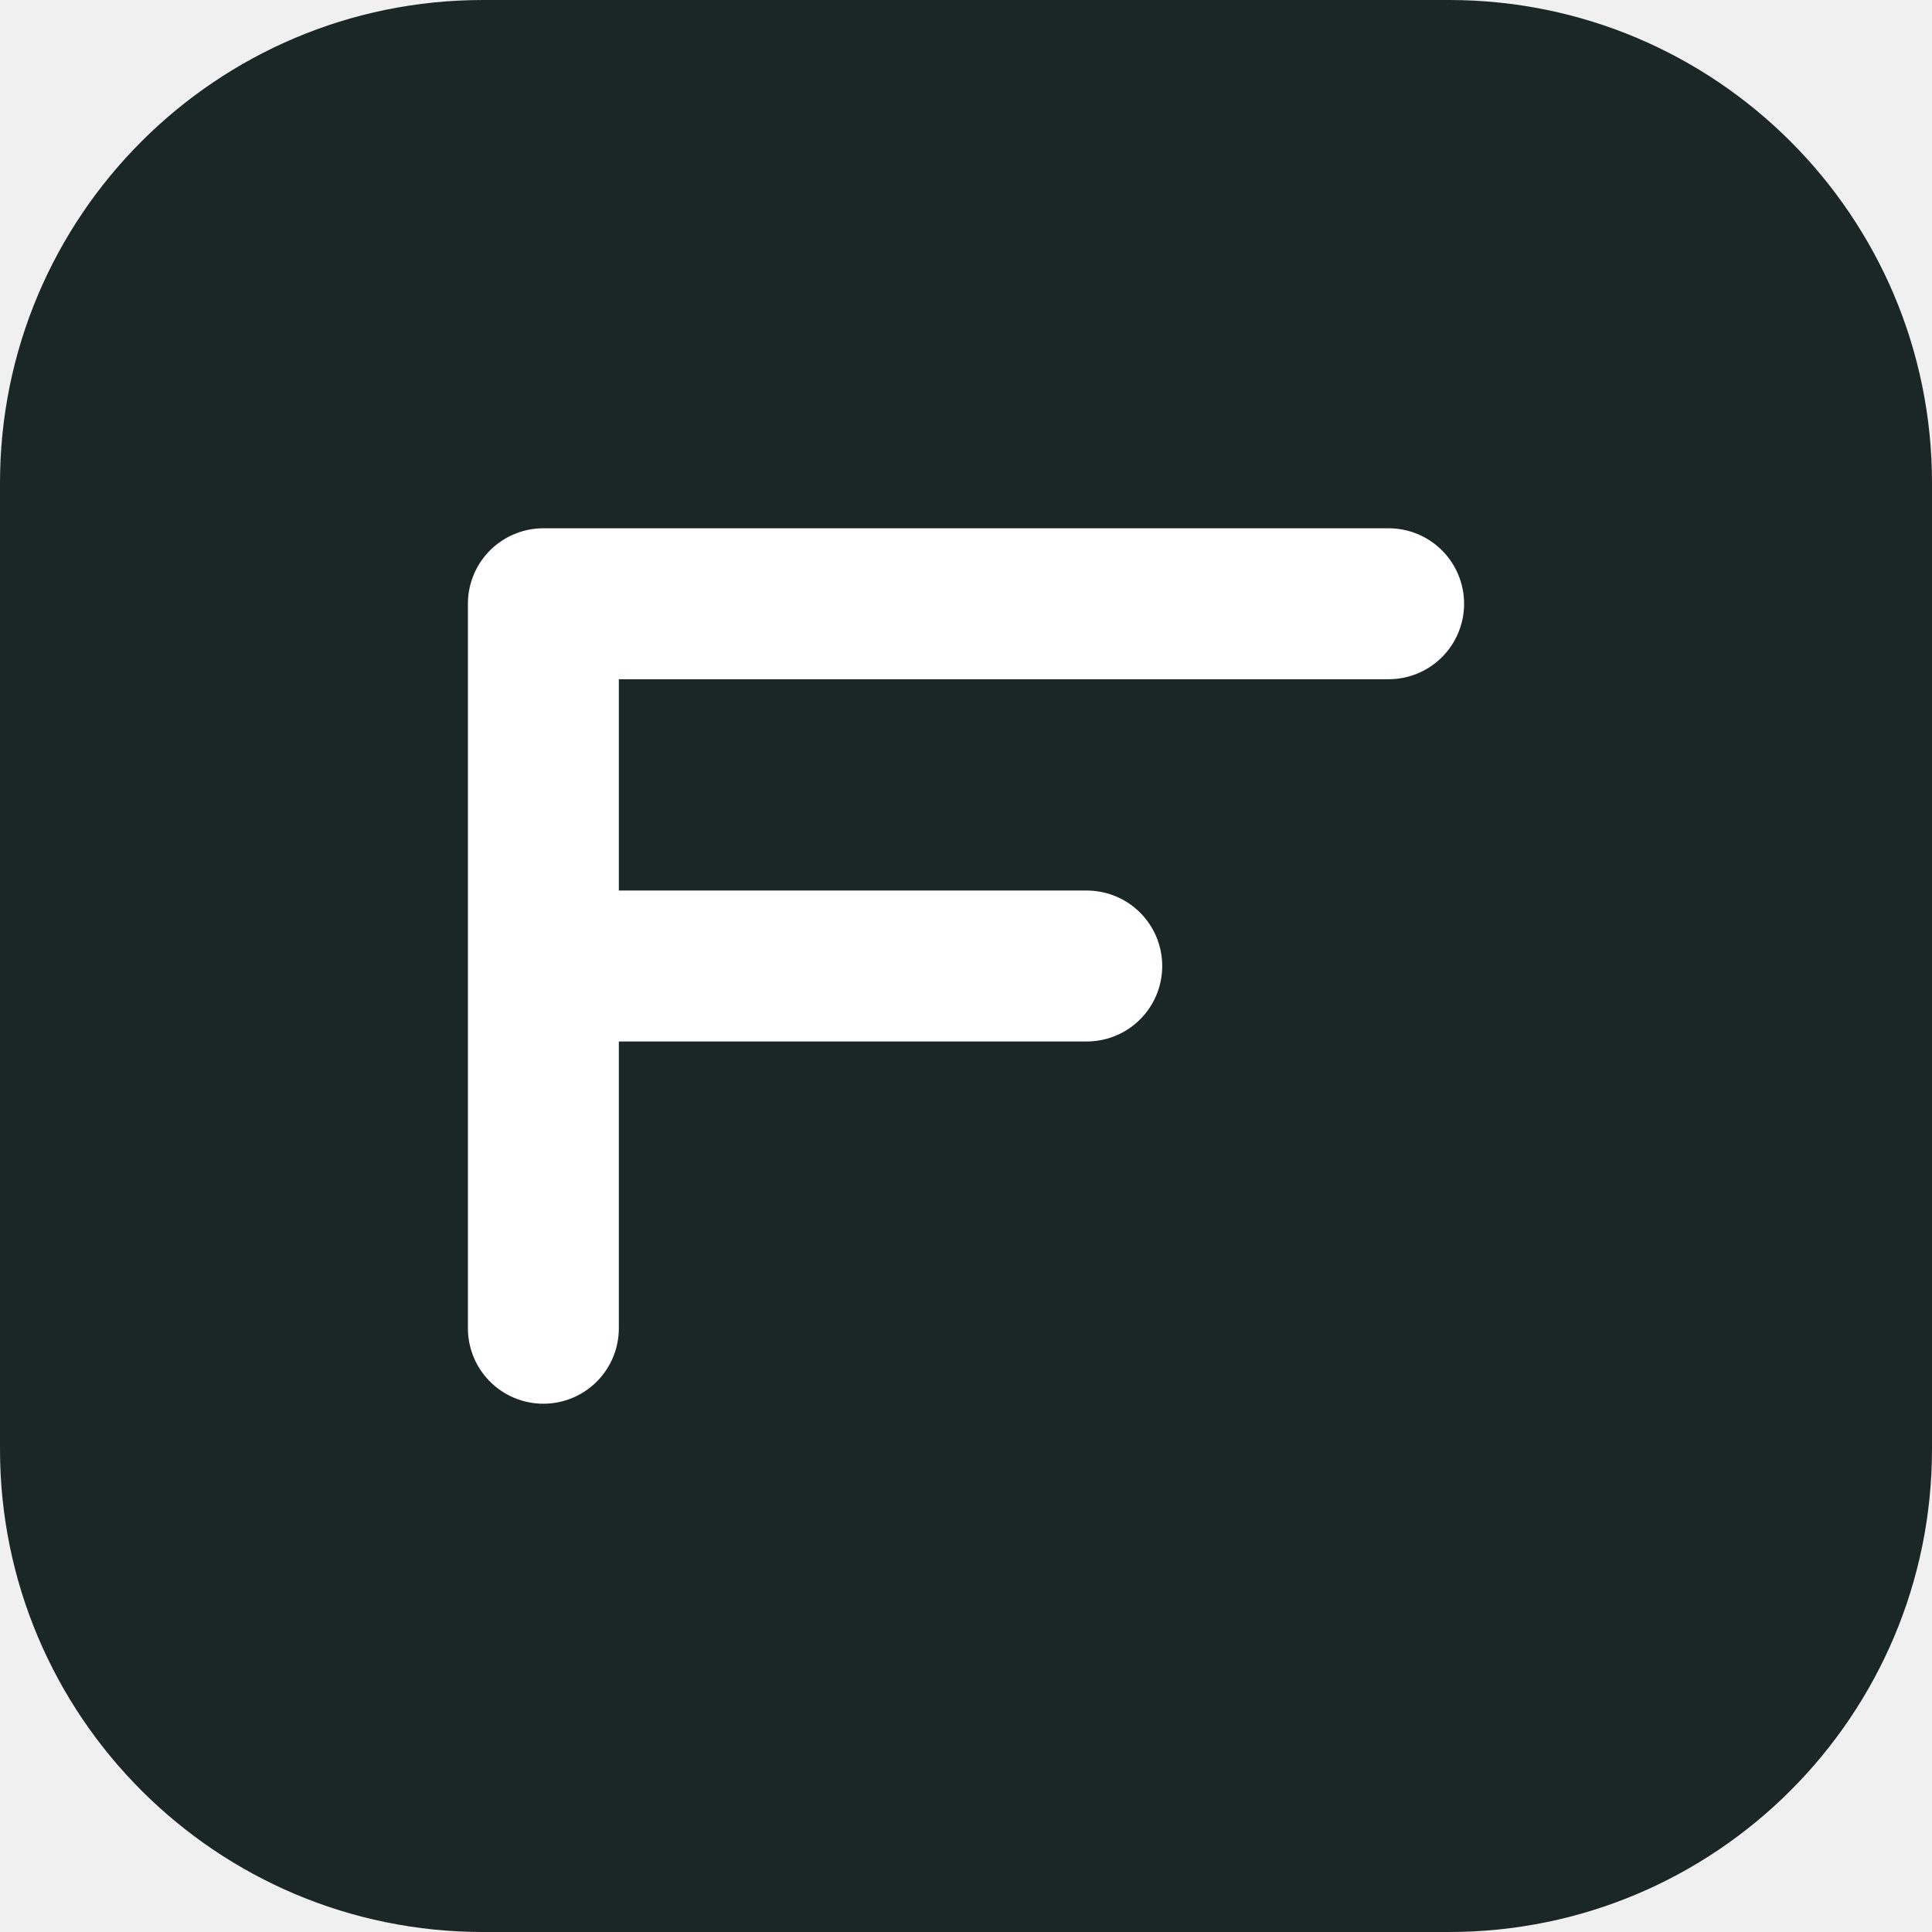
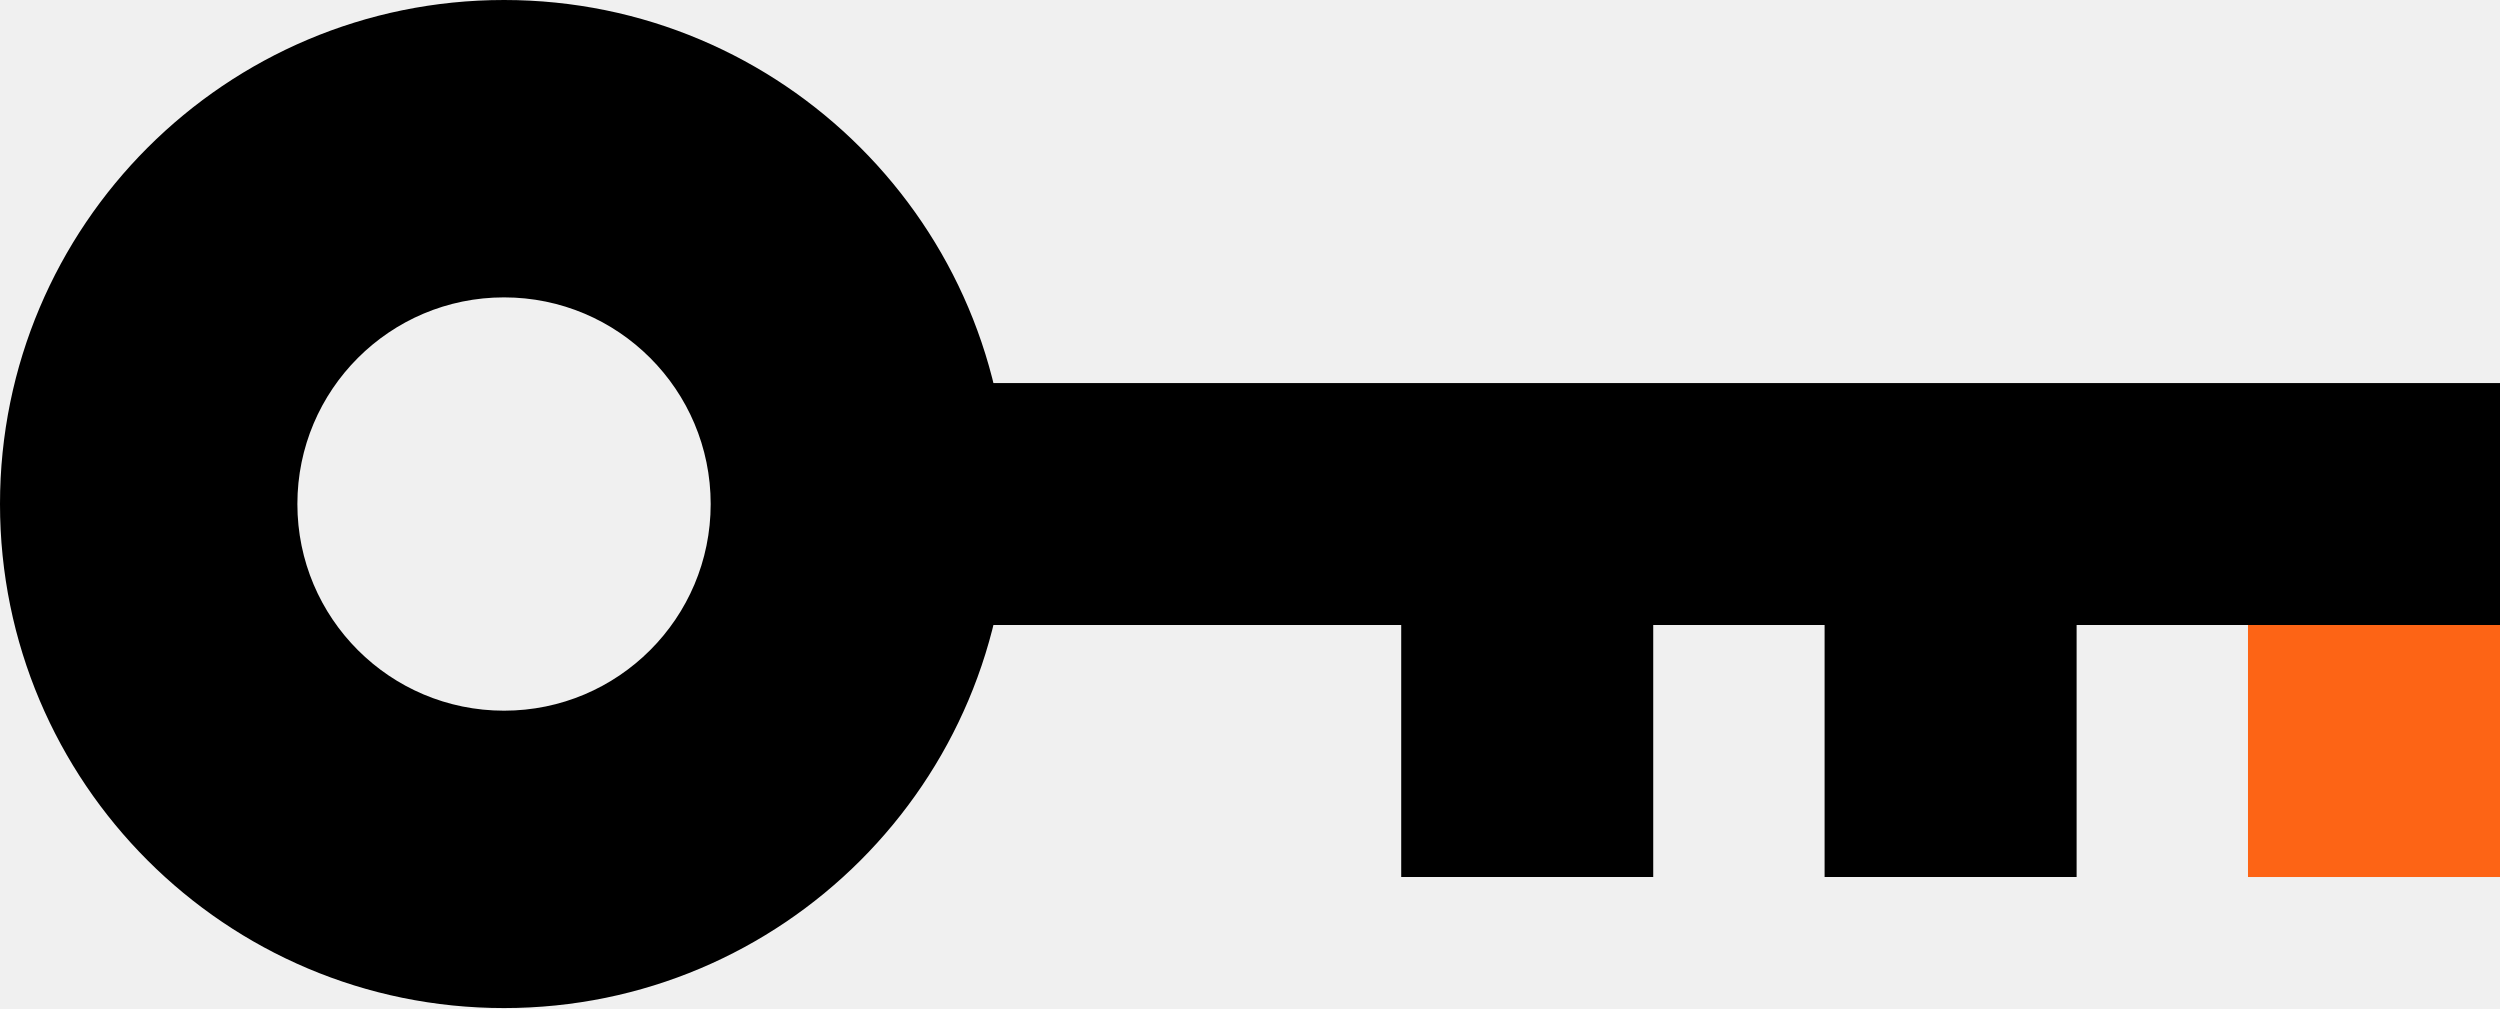
- <svg xmlns="http://www.w3.org/2000/svg" viewBox="0 0 32 32" width="32" height="32">
-   <rect width="32" height="32" rx="8" fill="#1b2724" />
-   <path d="M9 22V10h14M9 16h9" fill="none" stroke="#fff" stroke-width="2.5" stroke-linecap="round" stroke-linejoin="round" />
+ <svg xmlns="http://www.w3.org/2000/svg" viewBox="0 0 248 100" width="248" height="100">
+   <rect x="223" y="60" width="25" height="27" fill="#FD6415" />
+   <path fill="#000" d="M50 0a50 50 0 1 1 0 100A50 50 0 1 1 50 0ZM50 29.5a20.5 20.5 0 1 0 0 41a20.5 20.5 0 1 0 0-41ZM85 38H248V62H85ZM139 62h25v25h-25ZM181 62h25v25h-25Z" />
</svg>
